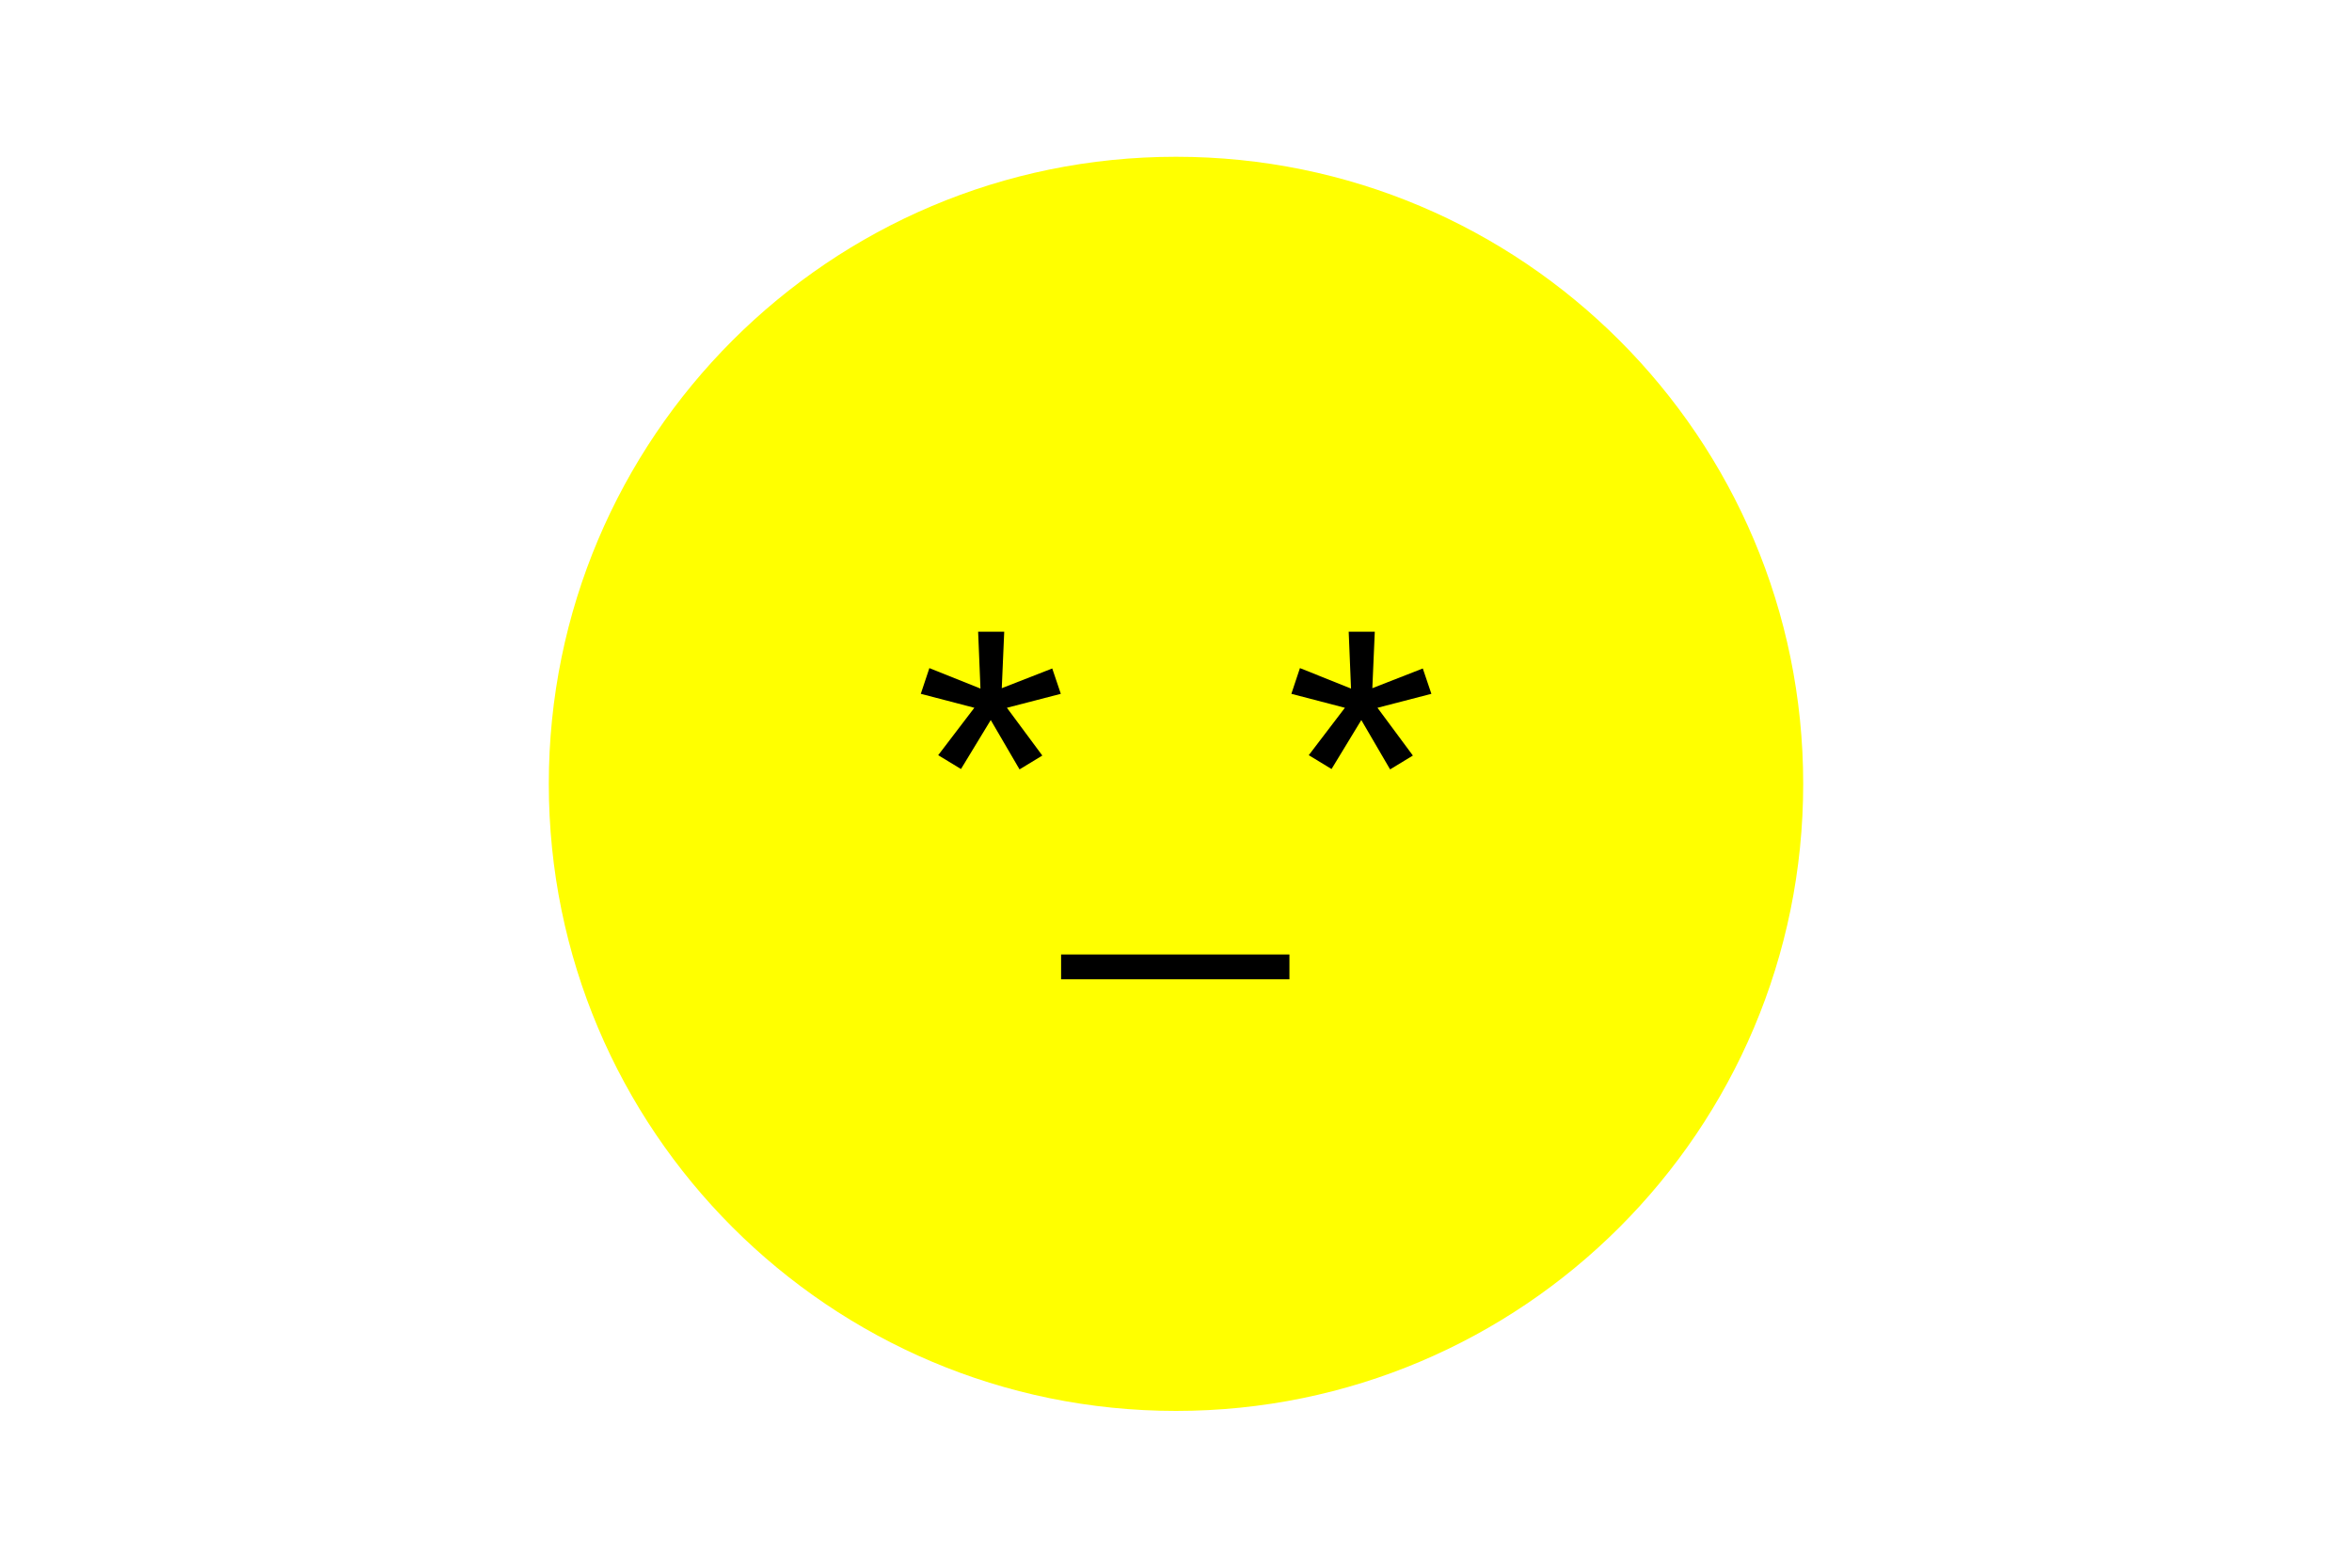
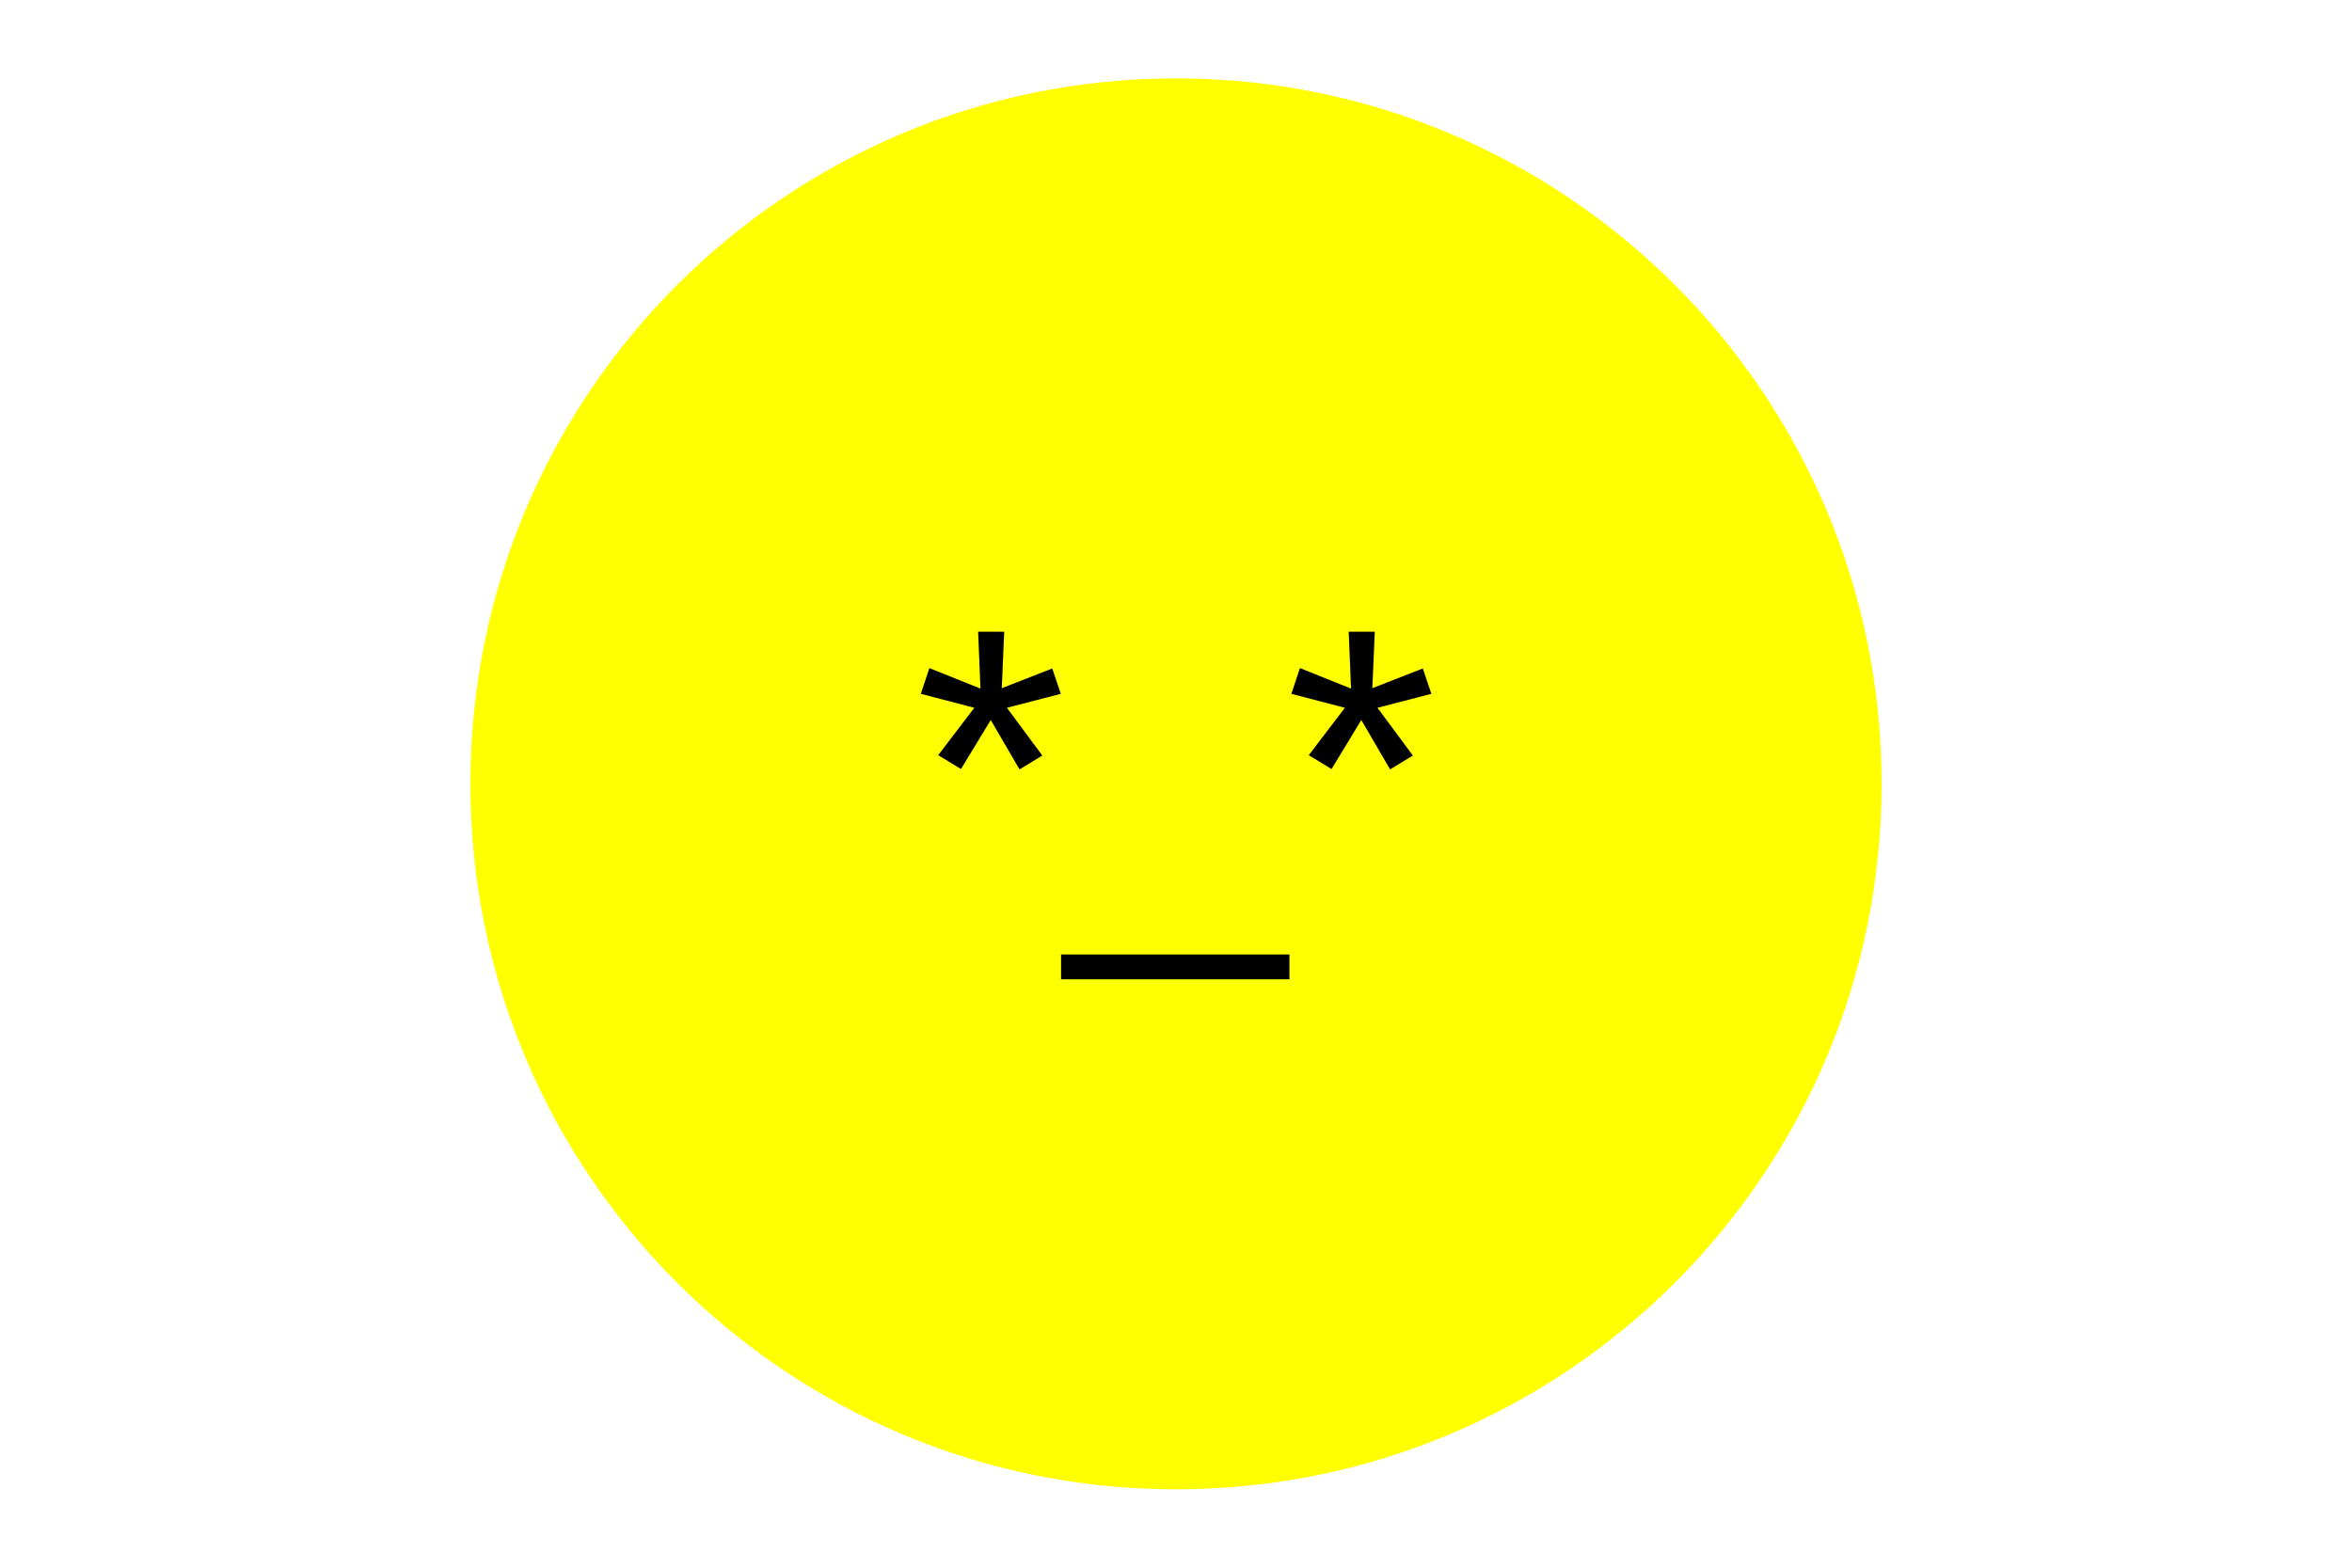
<svg xmlns="http://www.w3.org/2000/svg" width="300" height="200">
-   <circle cx="150" cy="100" r="80" fill="yellow" />
-   <text x="150" y="115" font-family="Arial" font-size="50" fill="black" text-anchor="middle">*_*</text>
+   <circle cx="150" cy="100" r="90" fill="yellow" />
+   <text x="150" y="115" font-family="Arial" font-size="50" fill="blac" text-anchor="middle">*_*</text>
</svg>
